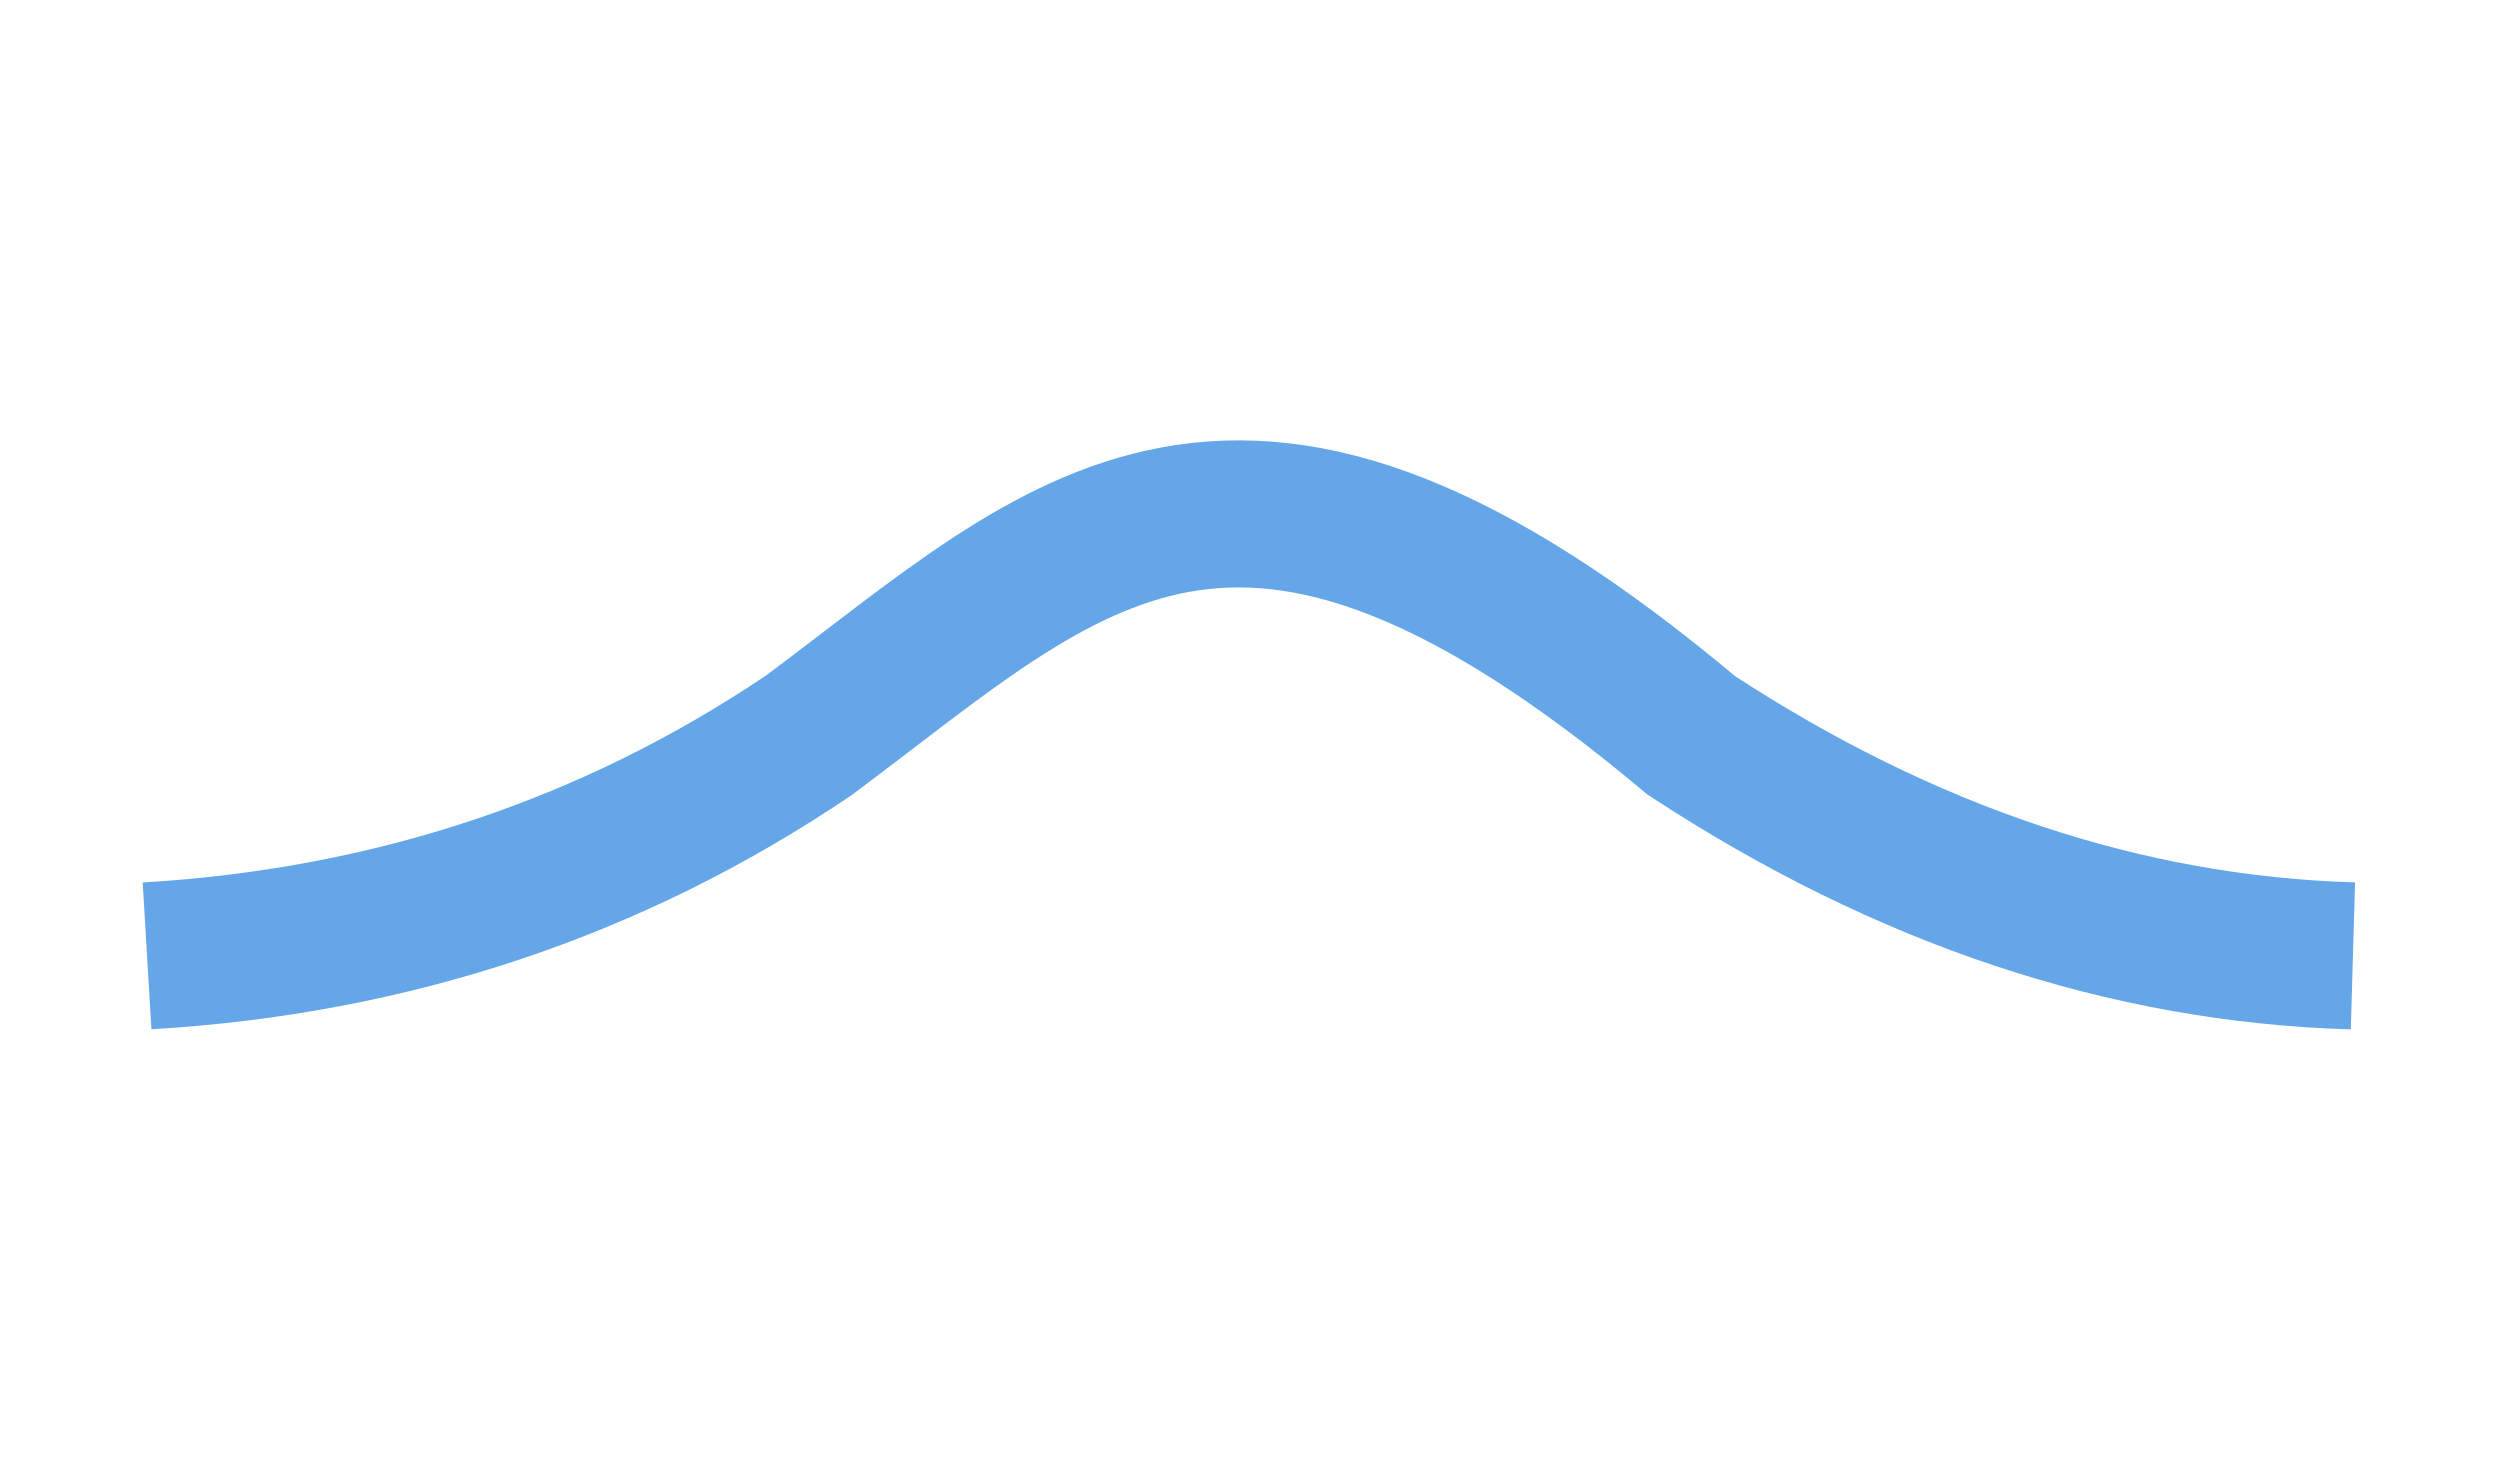
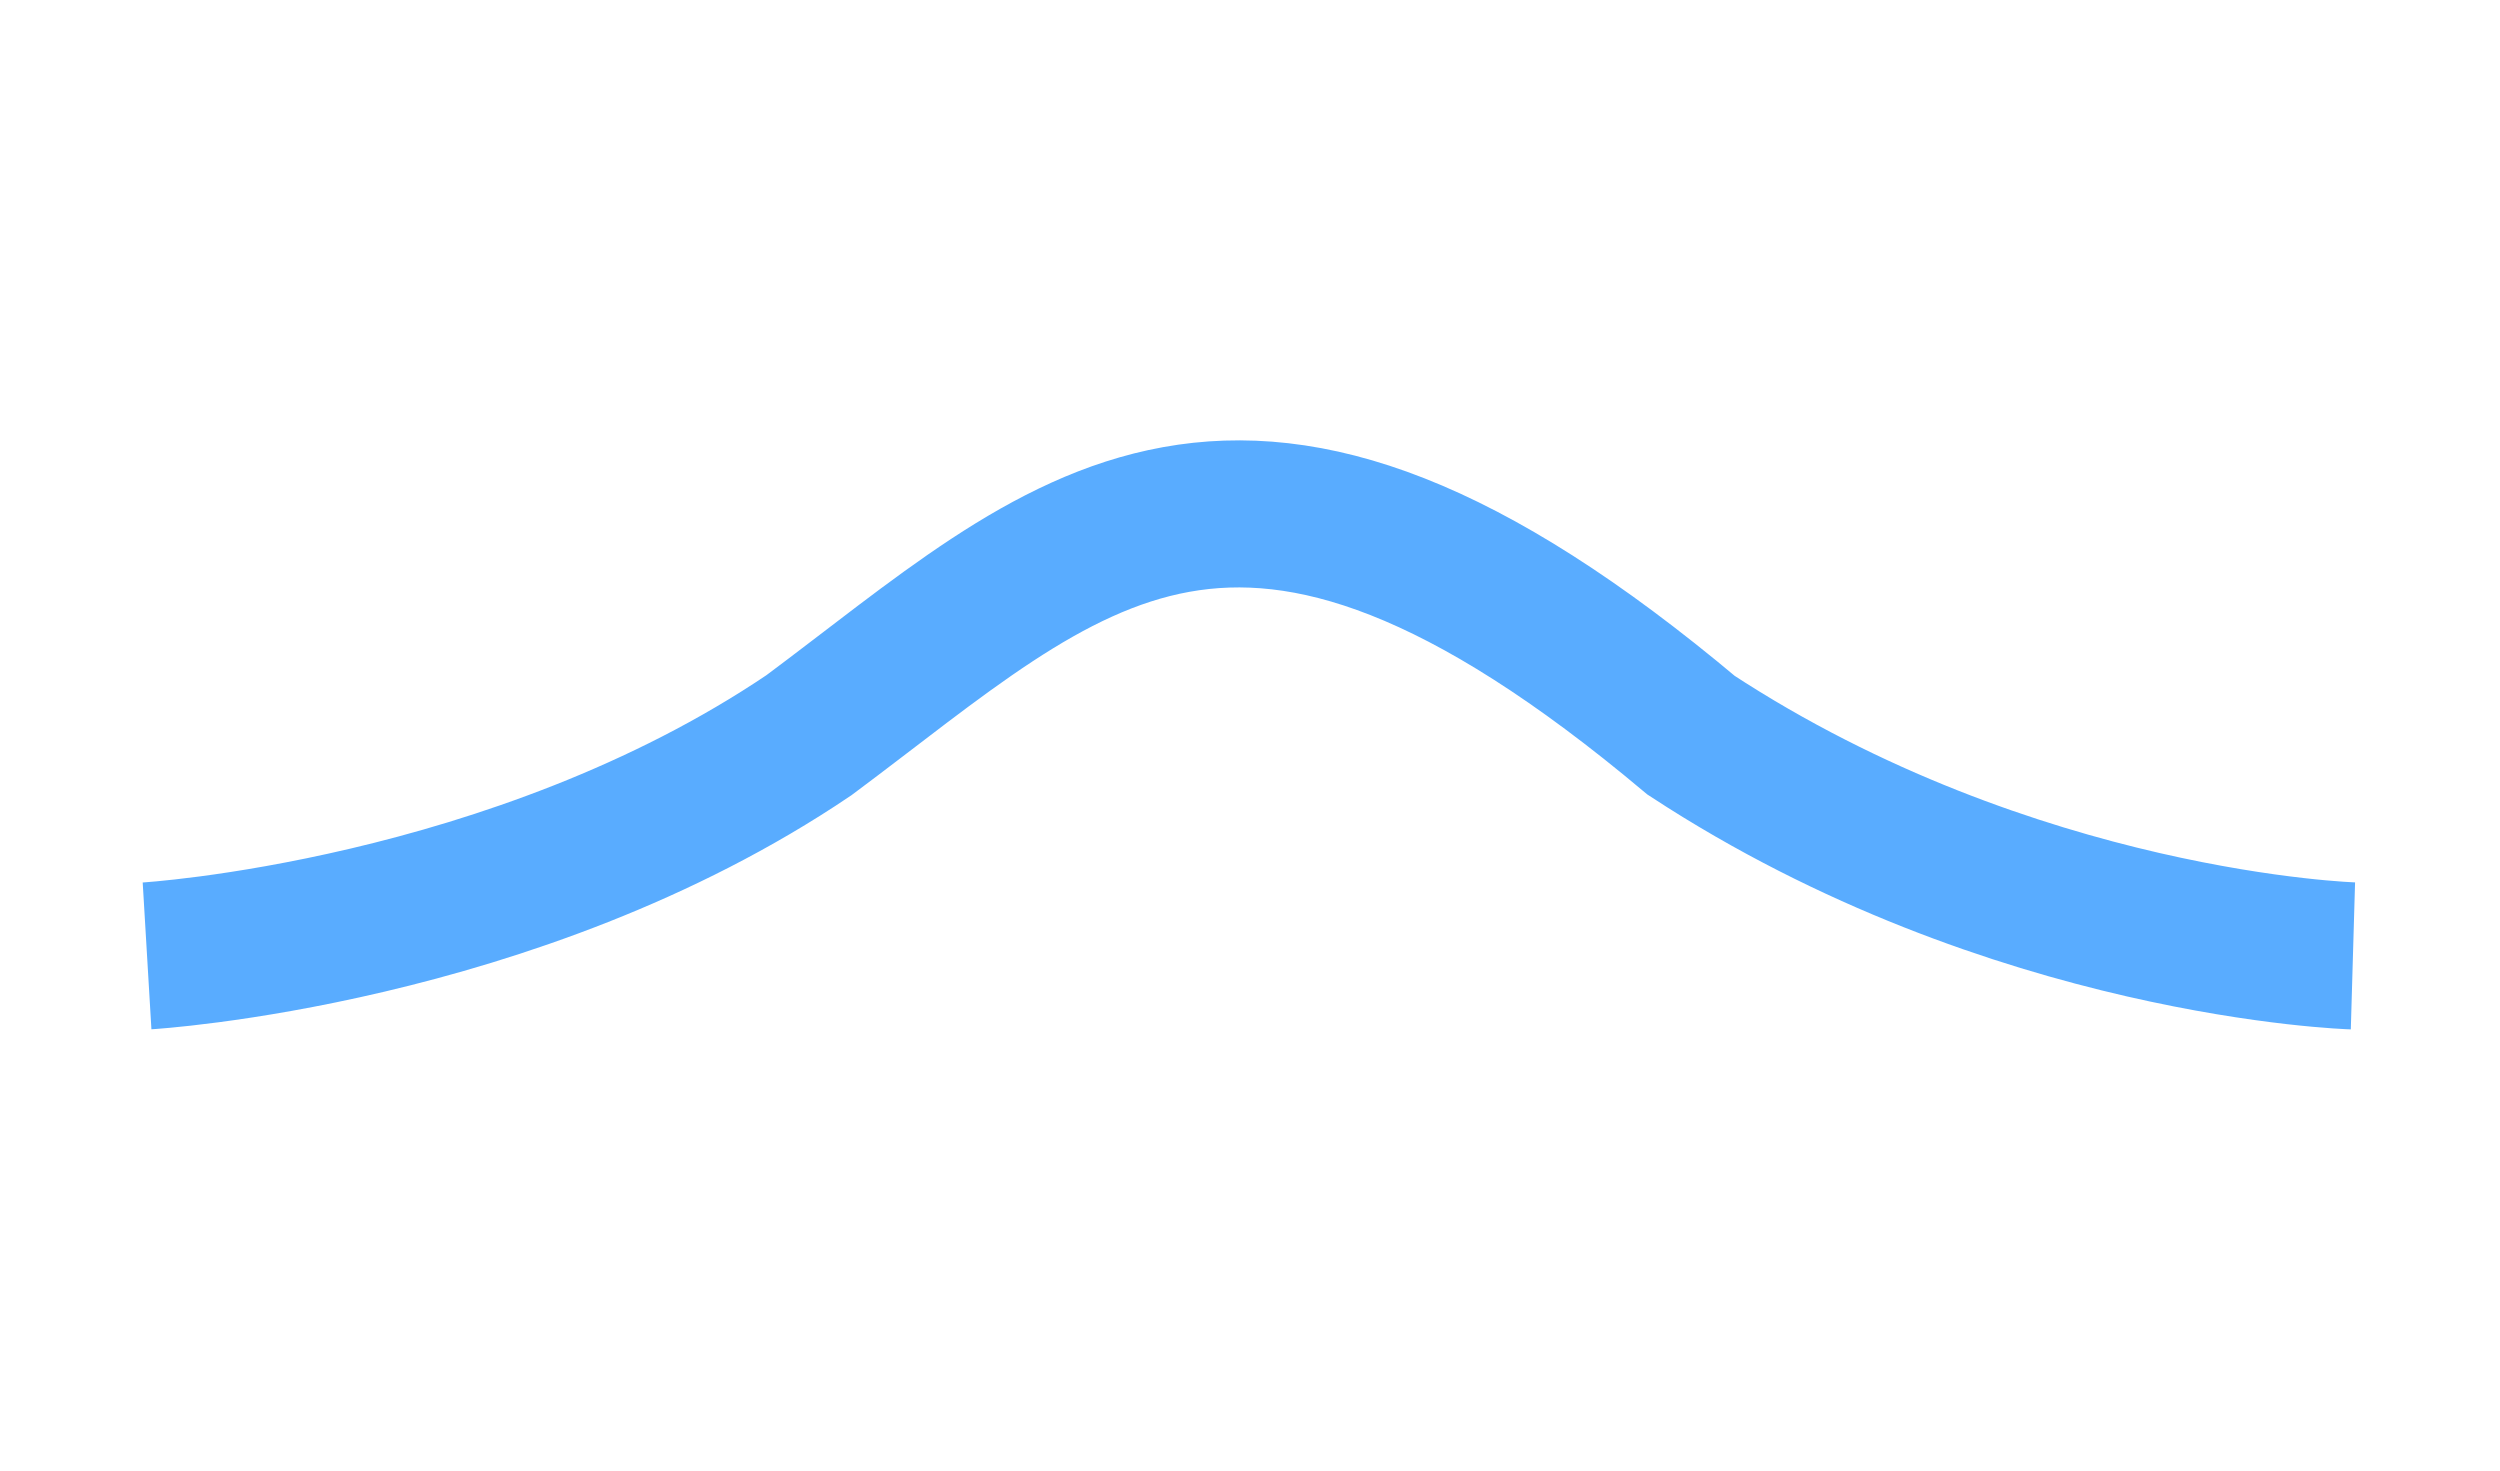
- <svg xmlns="http://www.w3.org/2000/svg" width="34px" height="20px" viewBox="0 0 34 20" version="1.1">
-   <defs />
-   <g id="Page-1" stroke="none" stroke-width="1" fill="none" fill-rule="evenodd">
-     <g id="img-for-analysis1">
-       <g>
-         <rect id="Rectangle-14" x="0" y="0" width="34" height="20" />
-         <path d="M2,13 C5.331,12.802 8.331,11.802 11,10 C14.522,7.377 16.805,4.796 23,10 C25.918,11.911 28.918,12.911 32,13" id="path" stroke="#64A6E8" stroke-width="2" fill-rule="nonzero" />
-       </g>
+ <svg xmlns="http://www.w3.org/2000/svg" width="34" height="20" viewBox="0 0 34 20" fill="none">
+   <g id="gaussian">
+     <g id="gaussian_2">
+       <path id="path" d="M2 13C2 13 6.996 12.703 11 10C14.522 7.377 16.805 4.796 23 10C27.377 12.866 32 13 32 13" stroke="#59ACFF" stroke-width="2" />
    </g>
  </g>
</svg>
